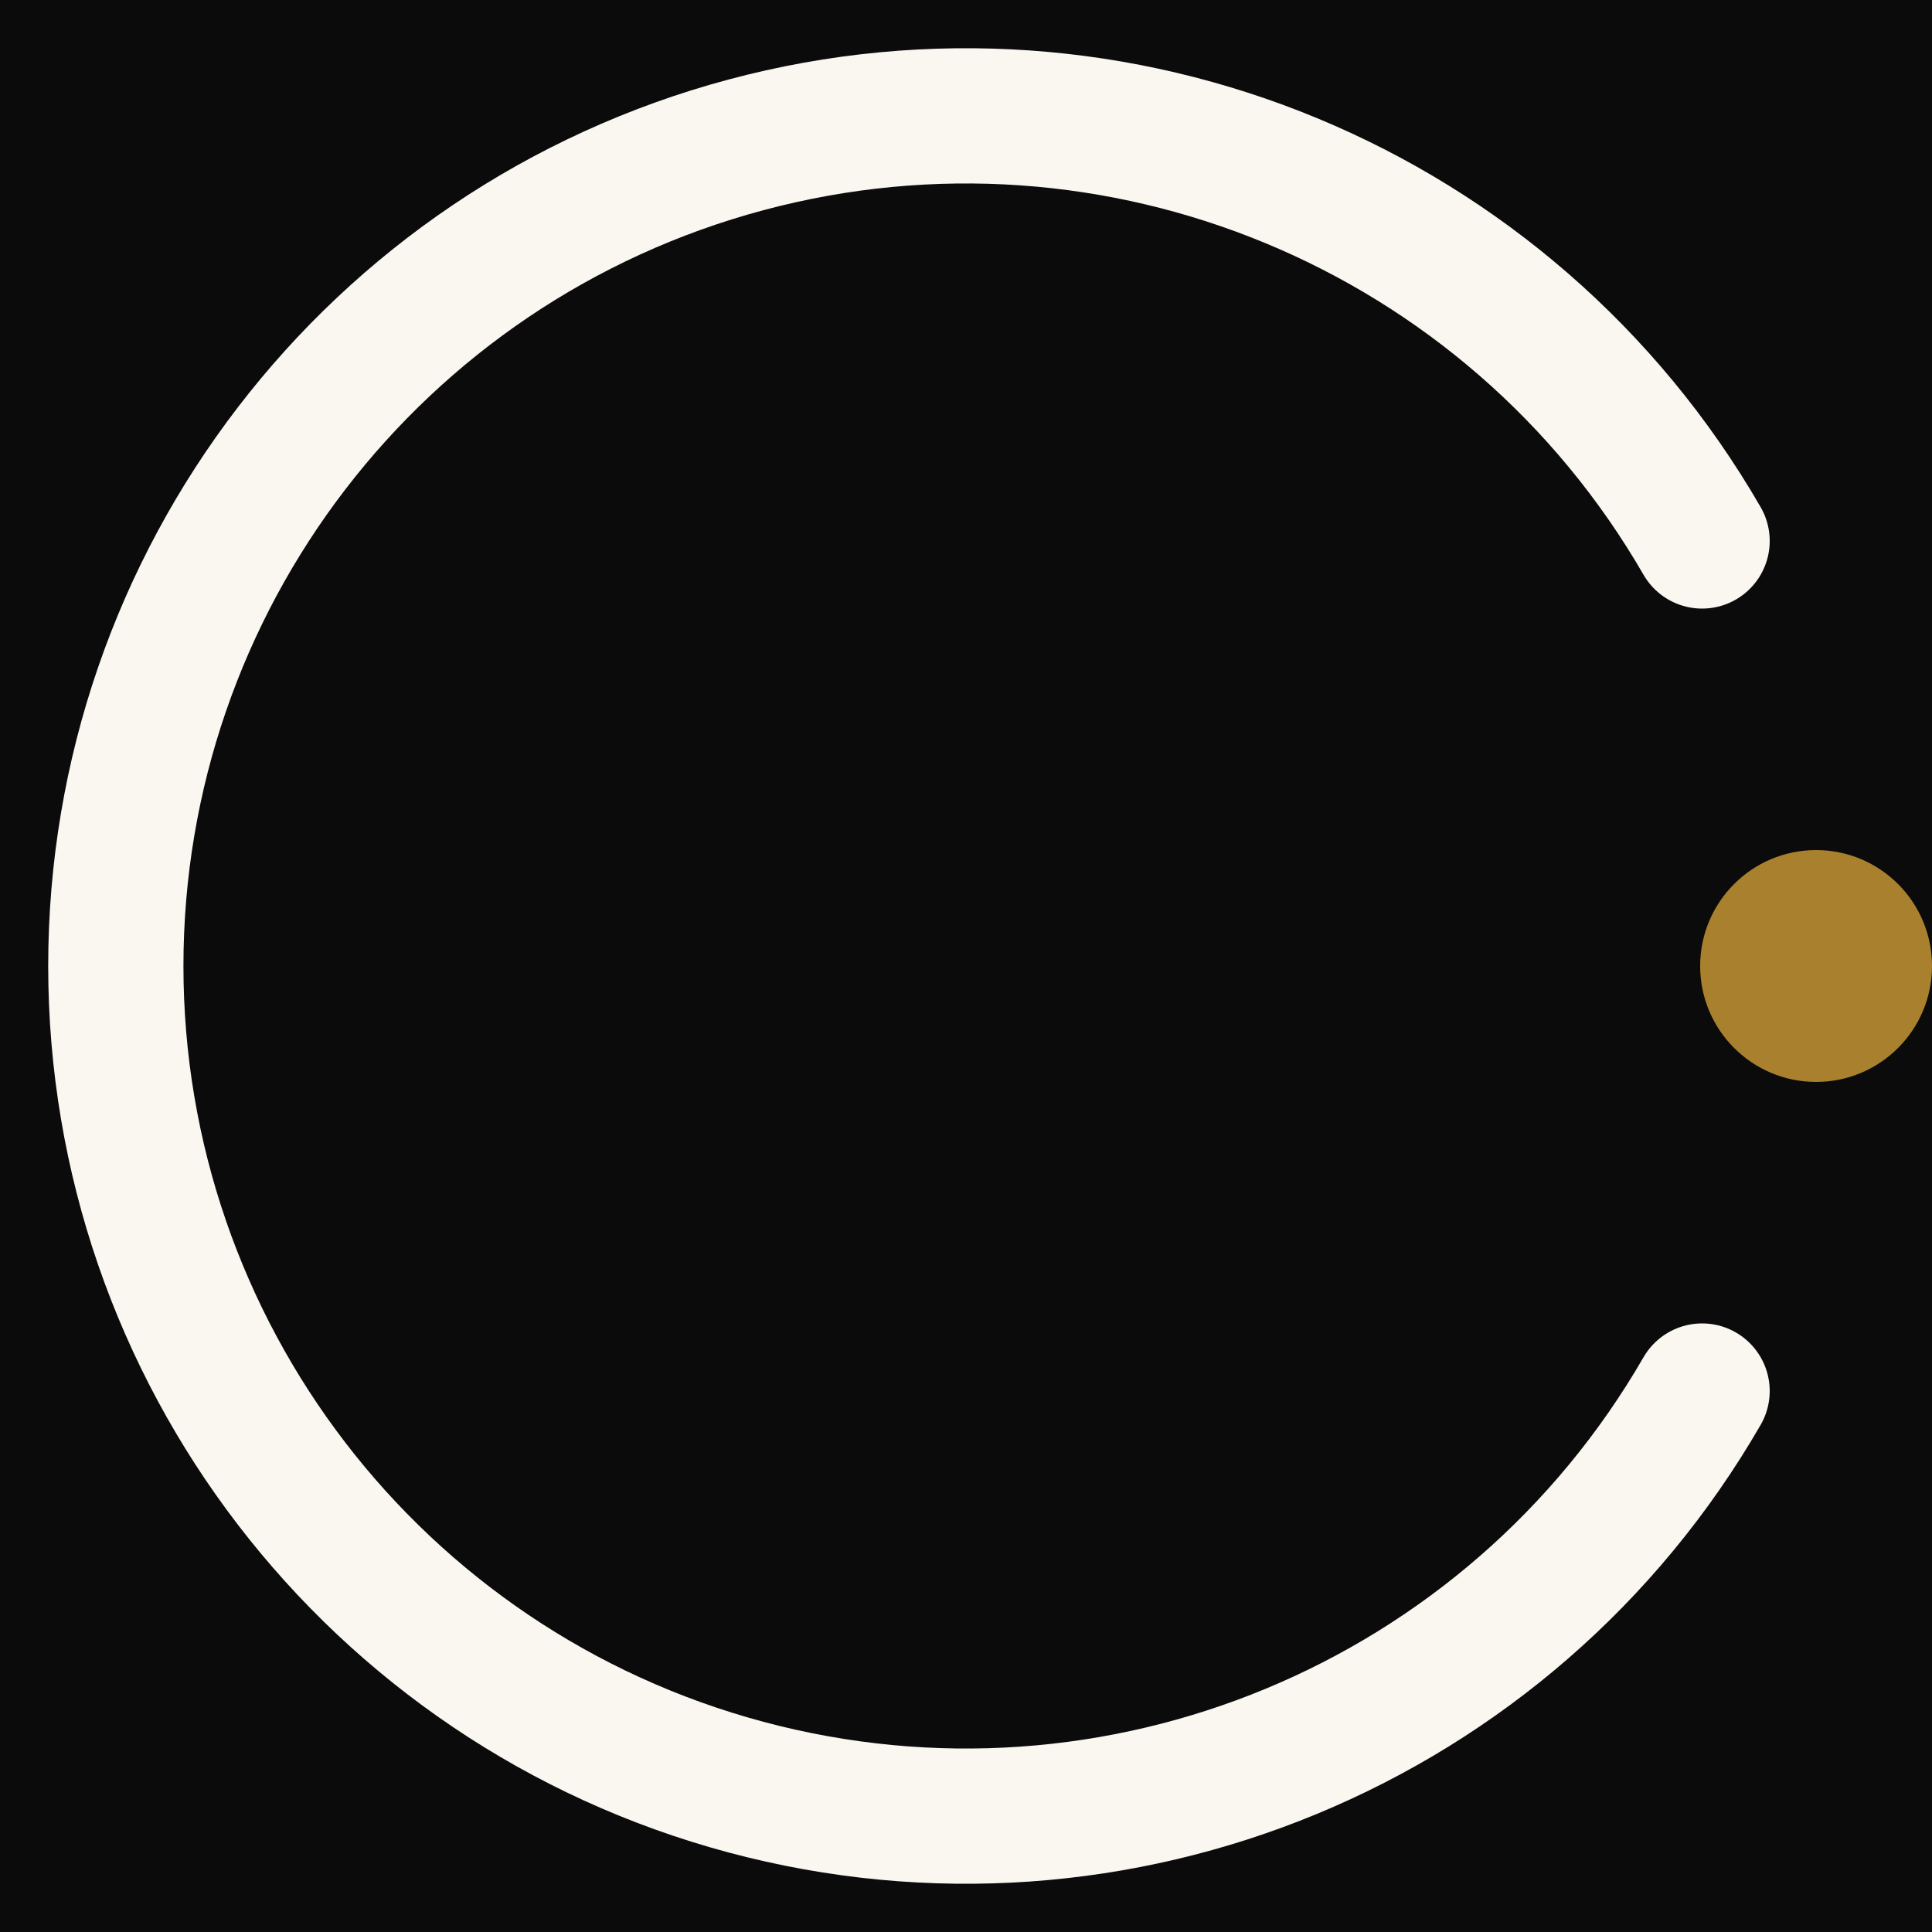
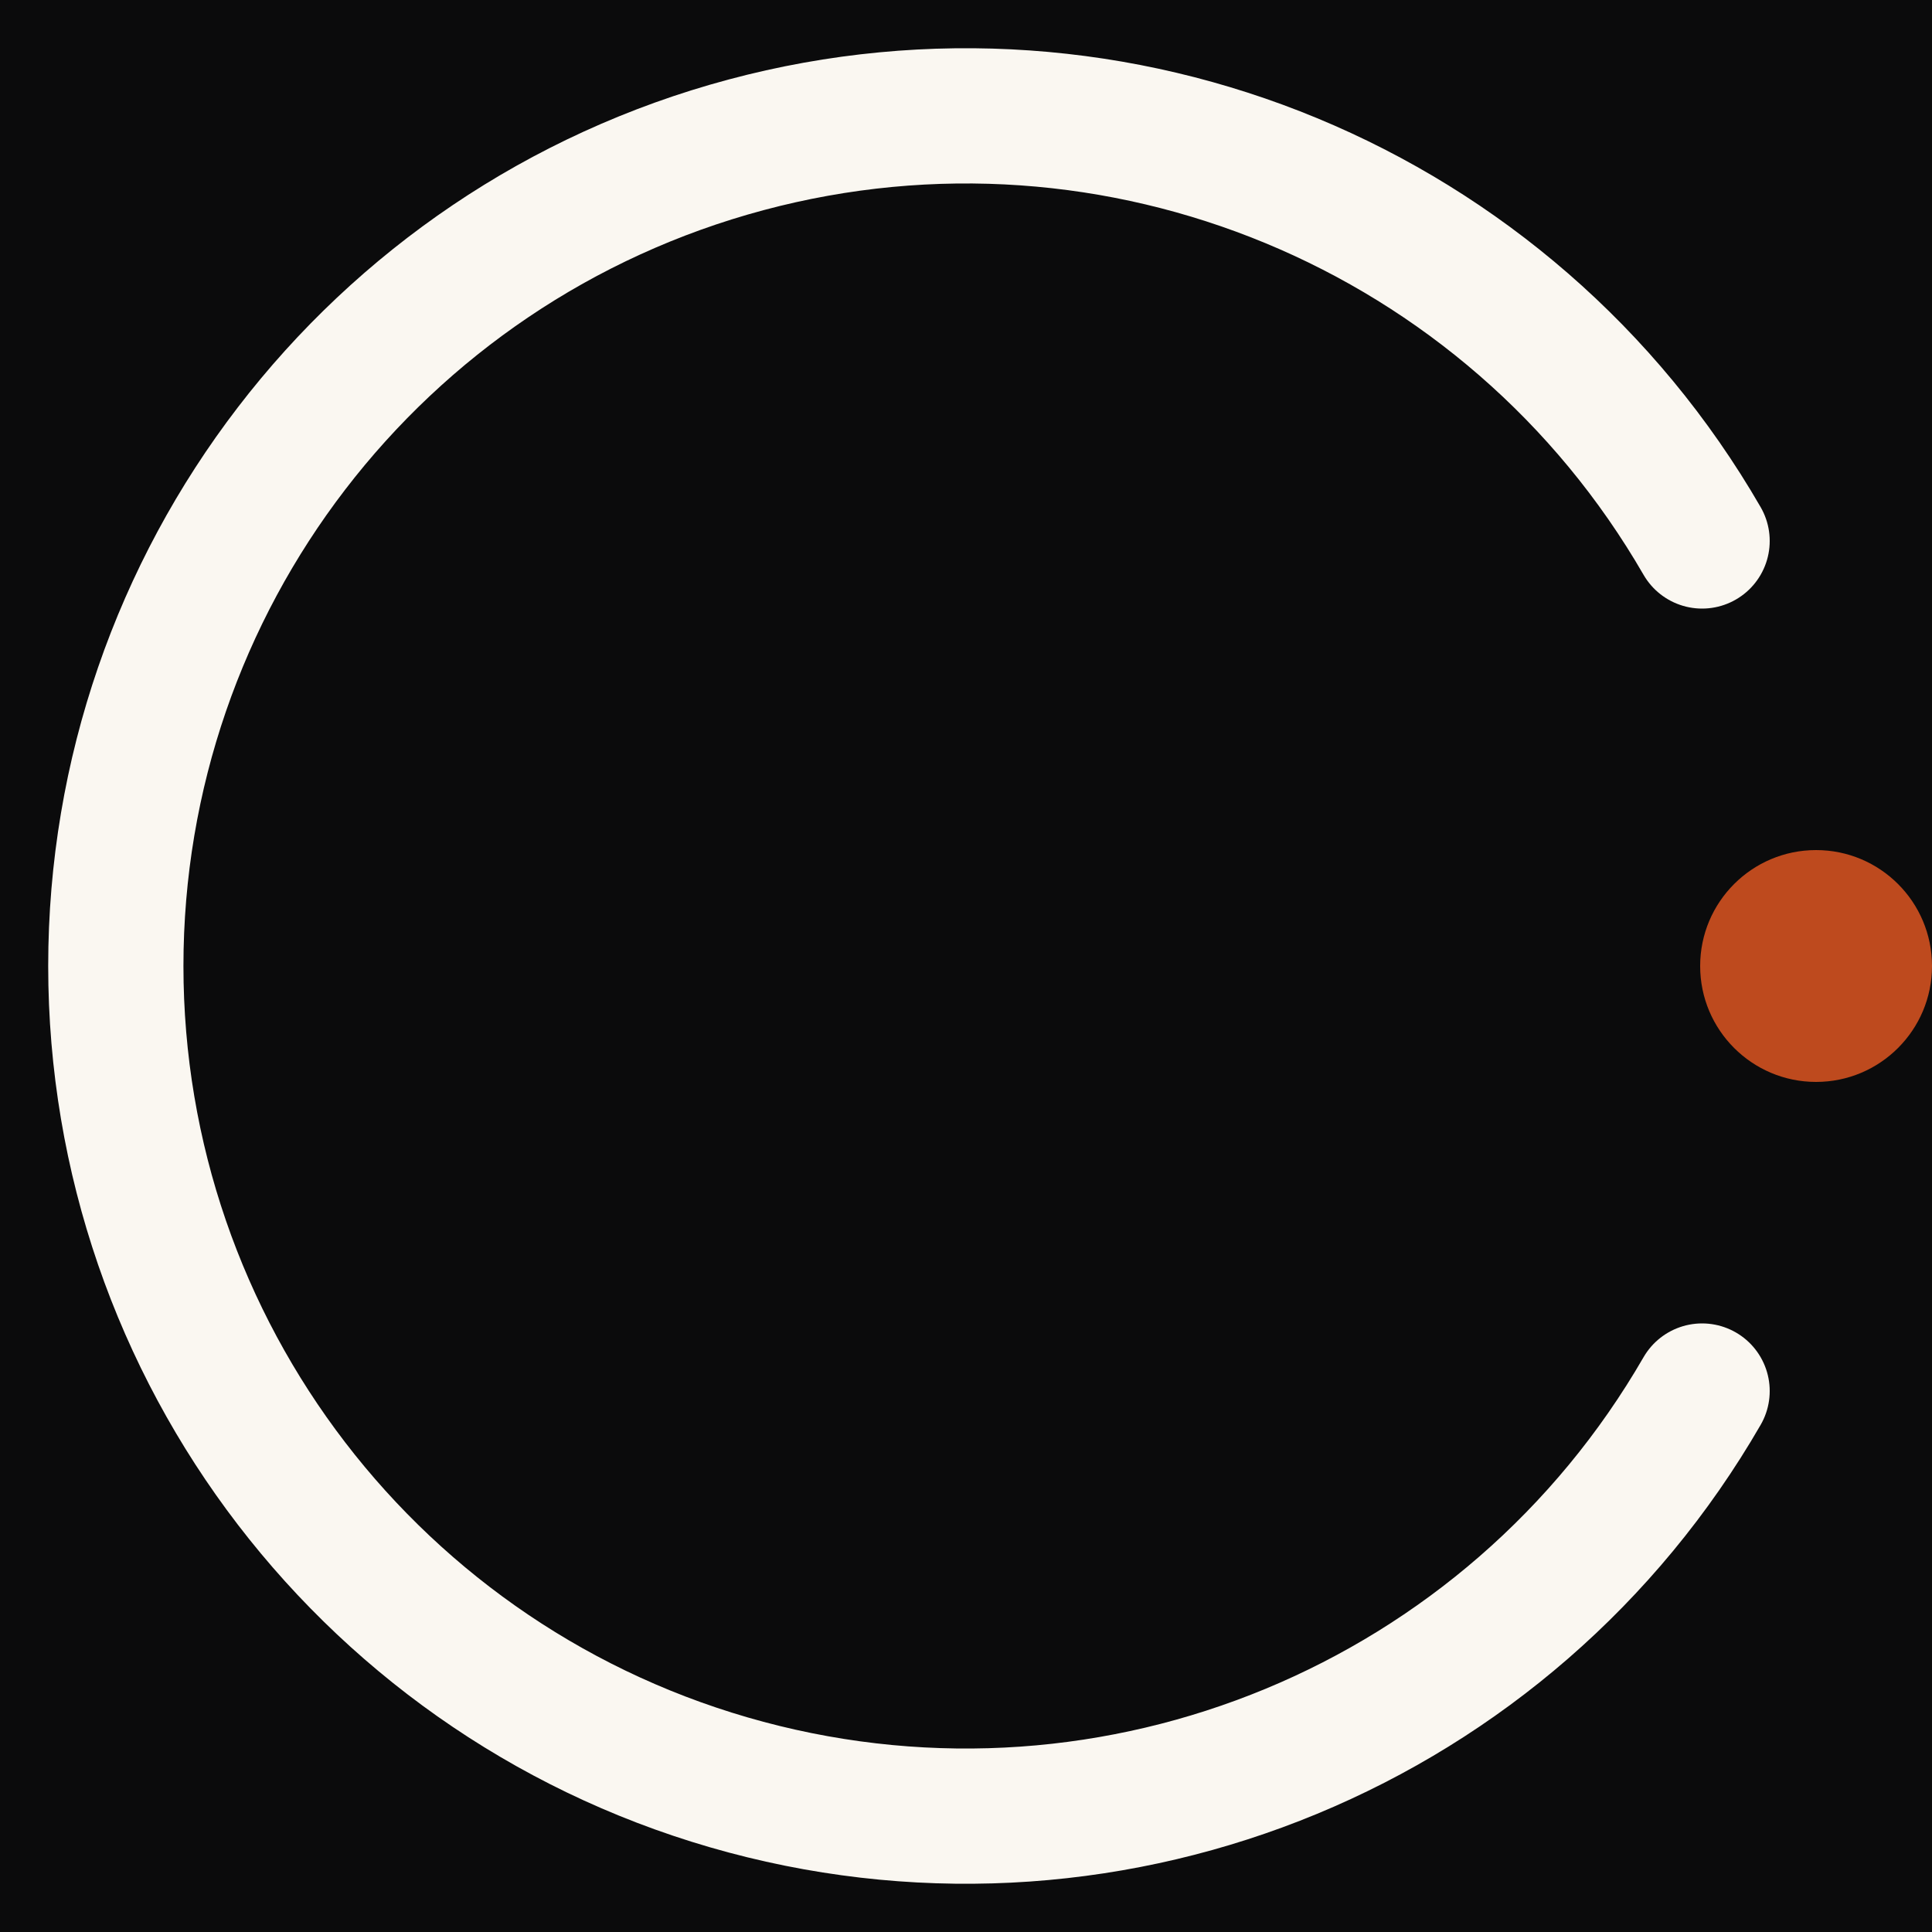
<svg xmlns="http://www.w3.org/2000/svg" width="1024" height="1024" viewBox="0 0 200 200">
  <rect width="200" height="200" fill="#0B0B0C" />
  <path d="M176.2,56 A88,88 0 1,0 176.2,144" fill="none" stroke="#FAF7F1" stroke-width="14" stroke-linecap="round" />
-   <circle cx="188" cy="100" r="12" fill="#A9812E" />
+   <circle cx="188" cy="100" r="12" fill="#BE4A1E" />
</svg>
